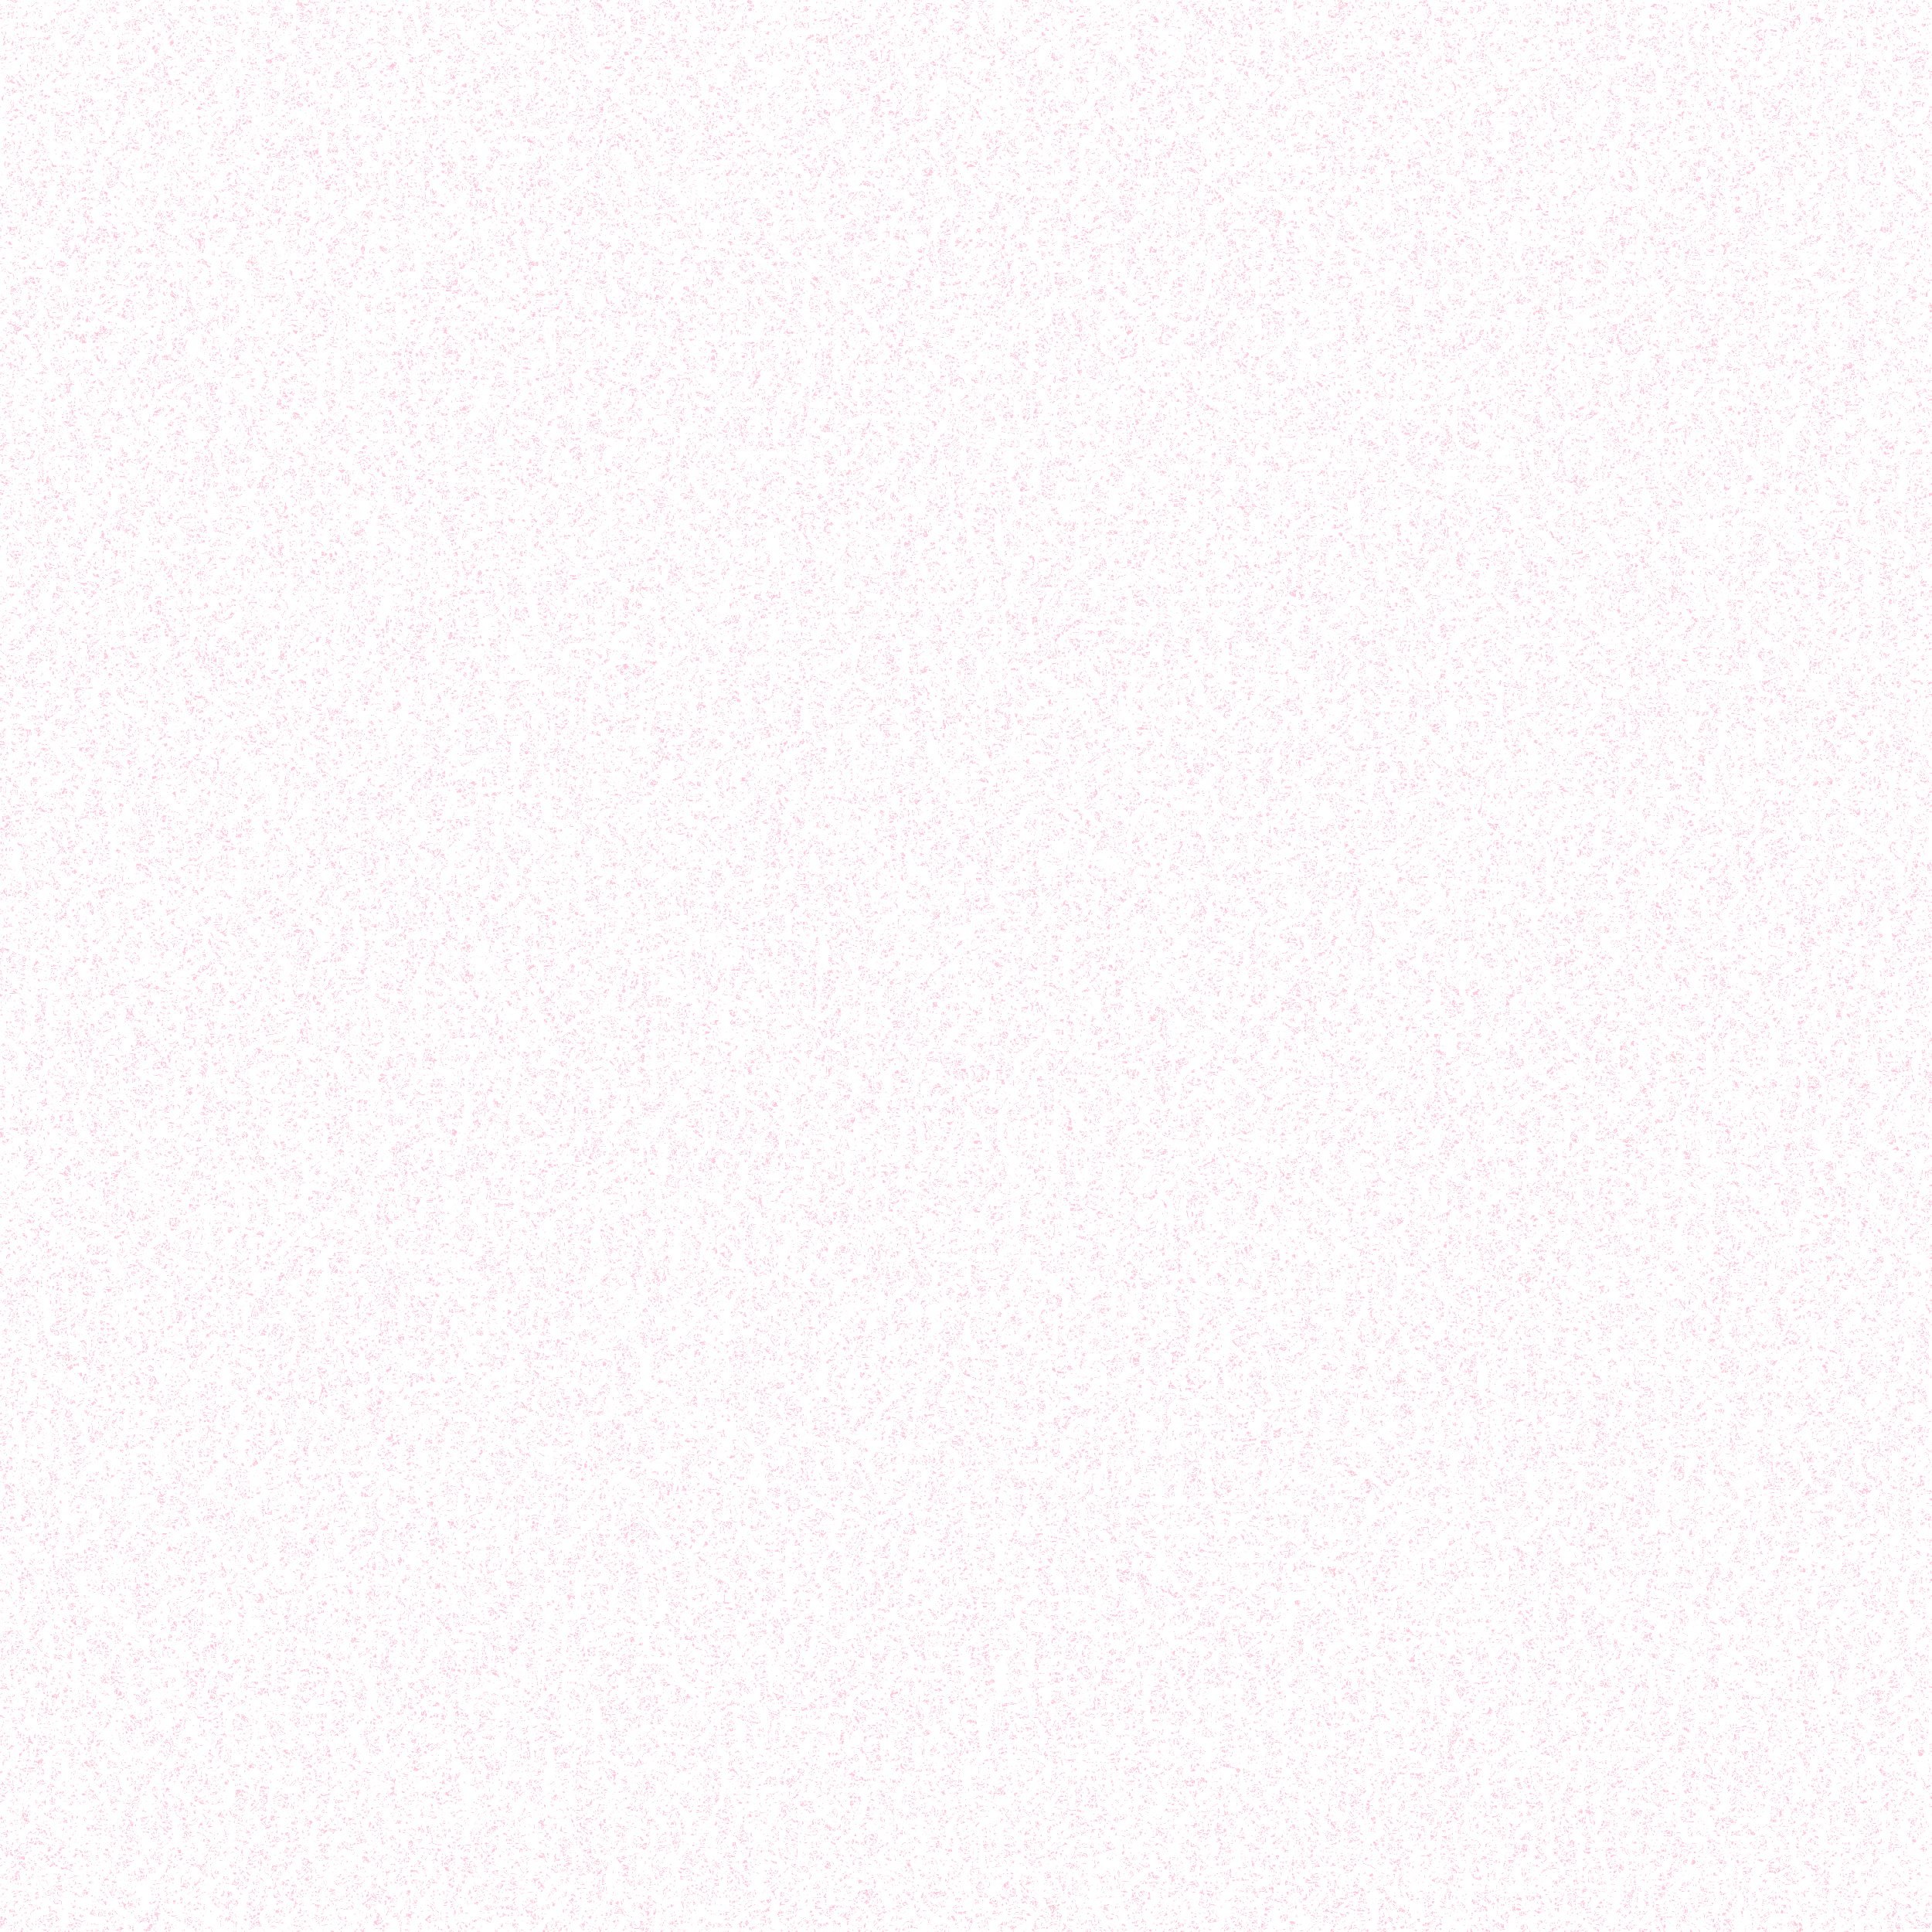
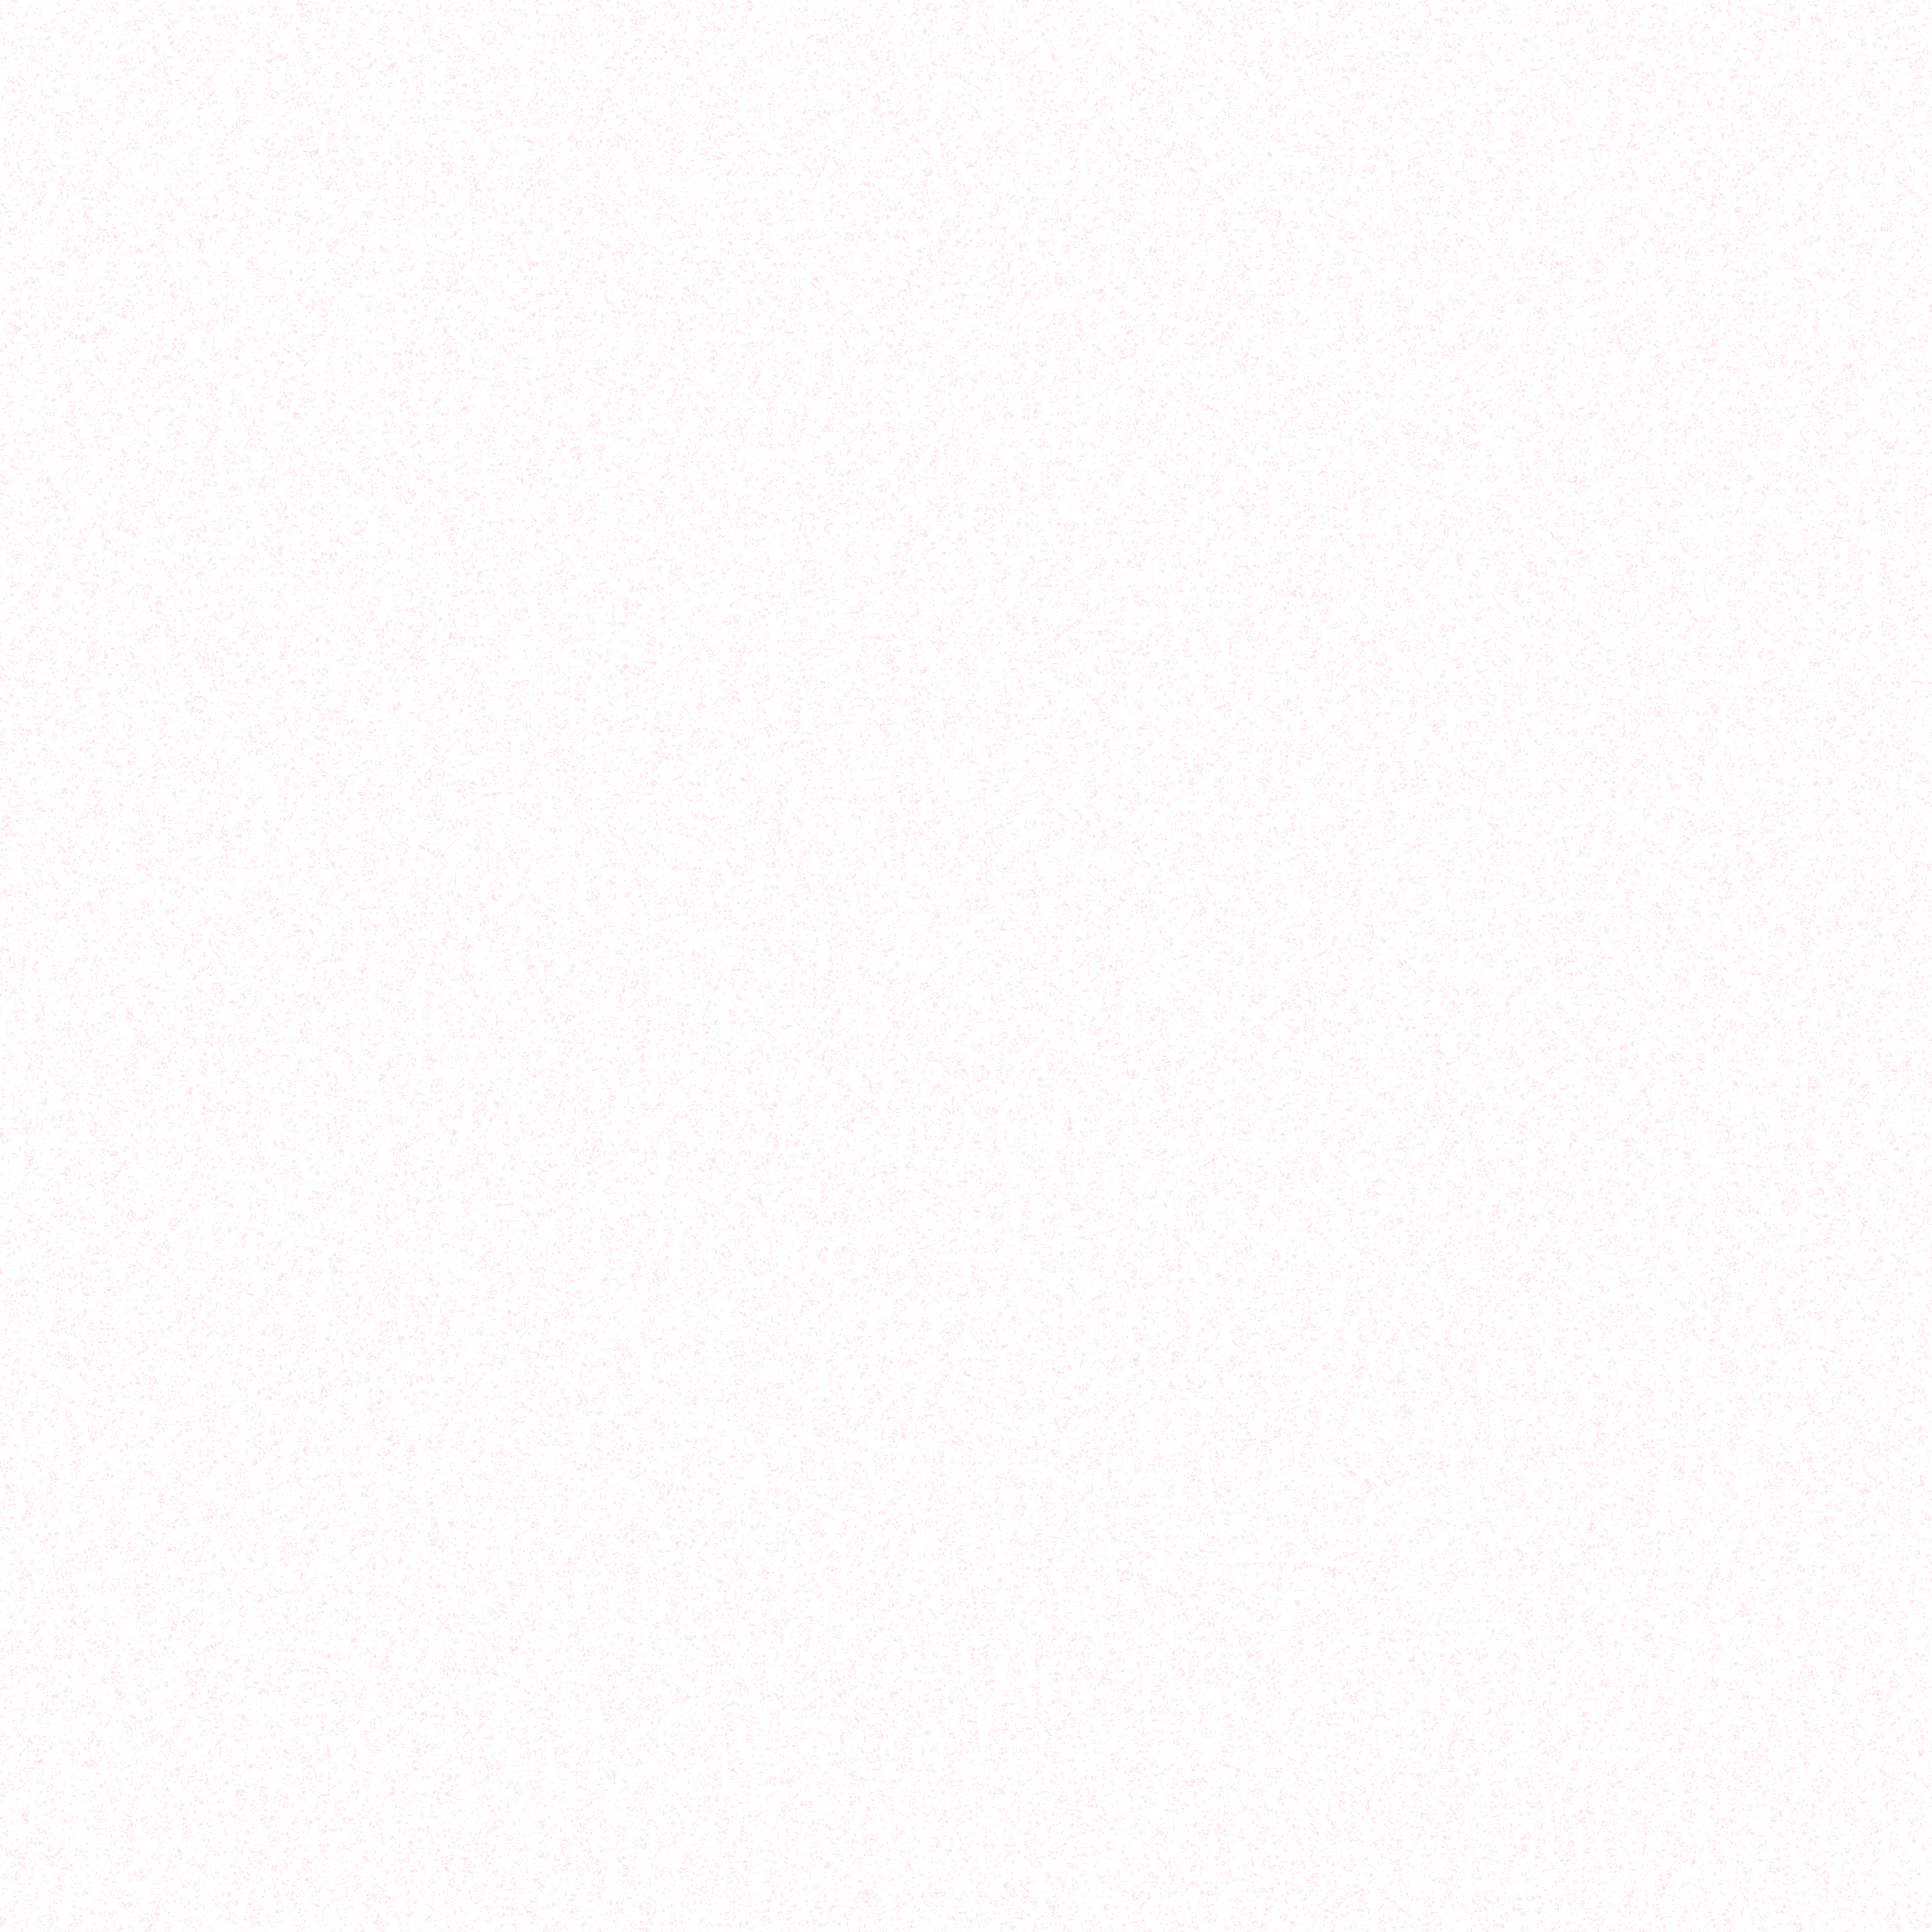
- <svg xmlns="http://www.w3.org/2000/svg" version="1.1" viewBox="0 0 700 700" width="700" height="700" opacity=".7">
+ <svg xmlns="http://www.w3.org/2000/svg" version="1.1" viewBox="0 0 700 700" width="700" height="700" opacity=".4">
  <defs>
    <filter id="nnnoise-filter" x="-20%" y="-20%" width="140%" height="140%" filterUnits="objectBoundingBox" primitiveUnits="userSpaceOnUse" color-interpolation-filters="linearRGB">
      <feTurbulence type="fractalNoise" baseFrequency="0.171" numOctaves="4" seed="15" stitchTiles="stitch" x="0%" y="0%" width="100%" height="100%" result="turbulence" />
      <feSpecularLighting surfaceScale="17" specularConstant="2.6" specularExponent="20" lighting-color="#792e40" x="0%" y="0%" width="100%" height="100%" in="turbulence" result="specularLighting">
        <feDistantLight azimuth="3" elevation="52" />
      </feSpecularLighting>
    </filter>
  </defs>
  <rect width="700" height="700" fill="transparent" />
  <rect width="700" height="700" fill="#792e40" filter="url(#nnnoise-filter)" />
</svg>
